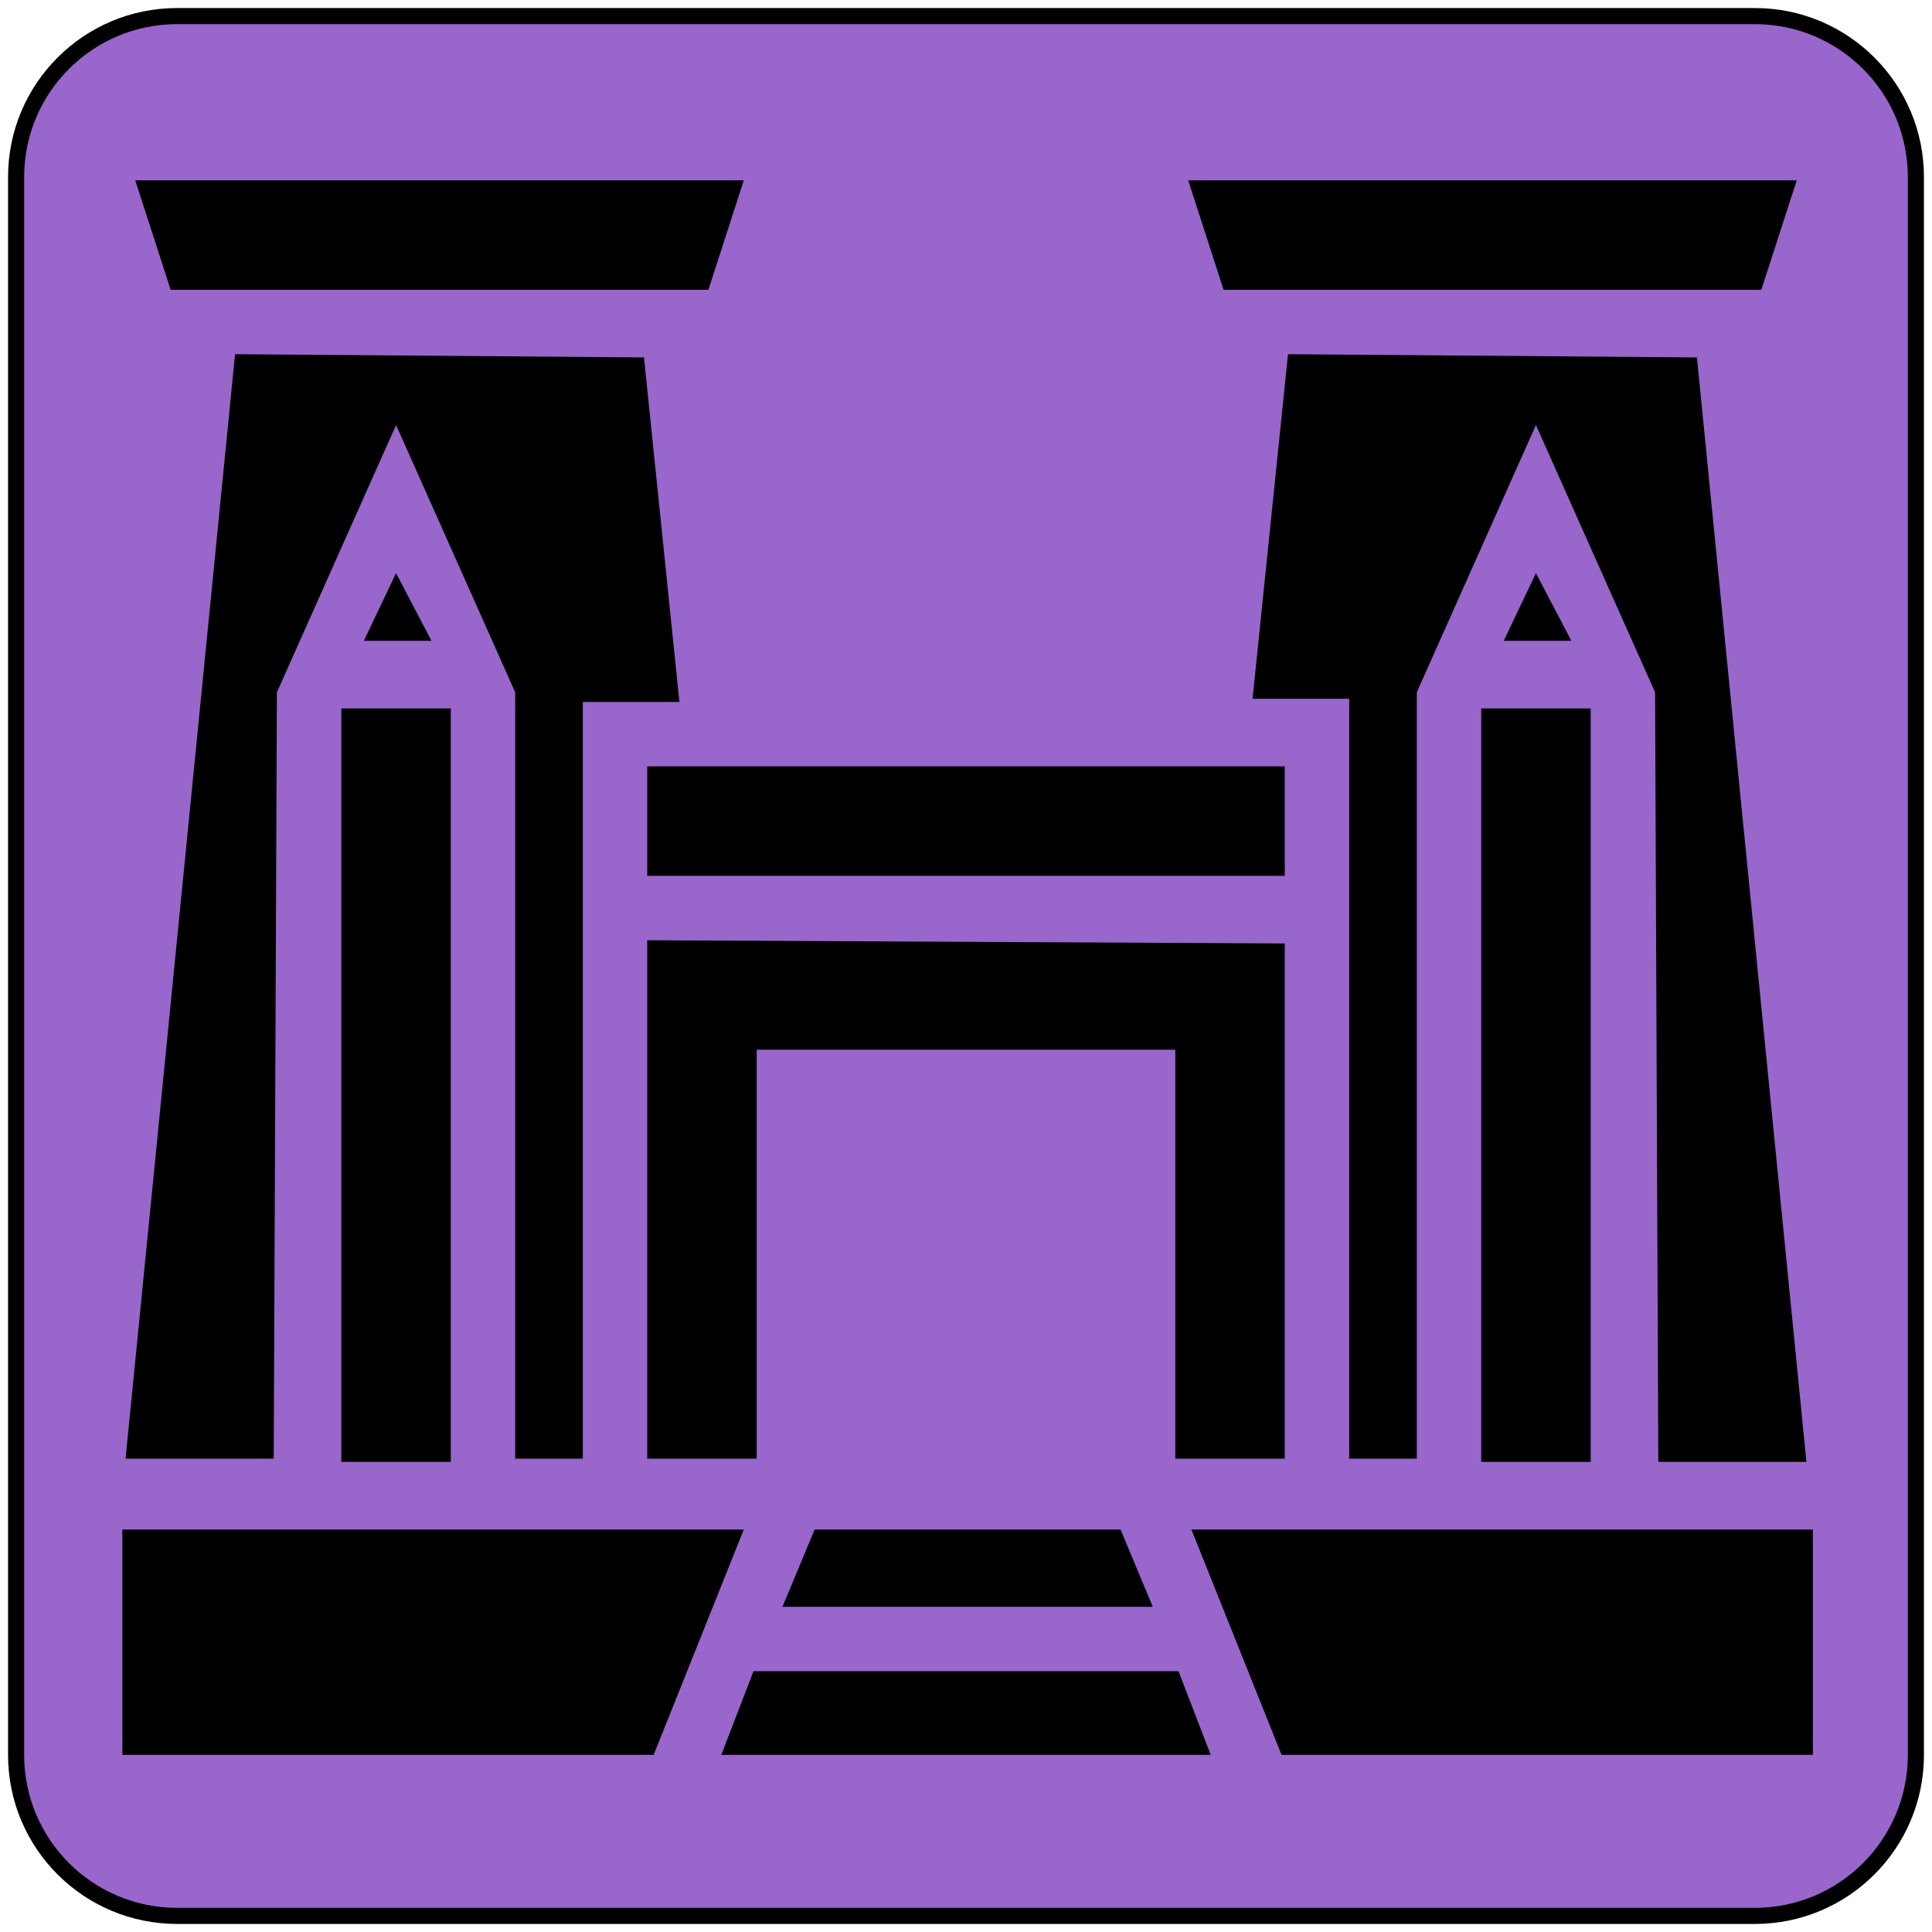
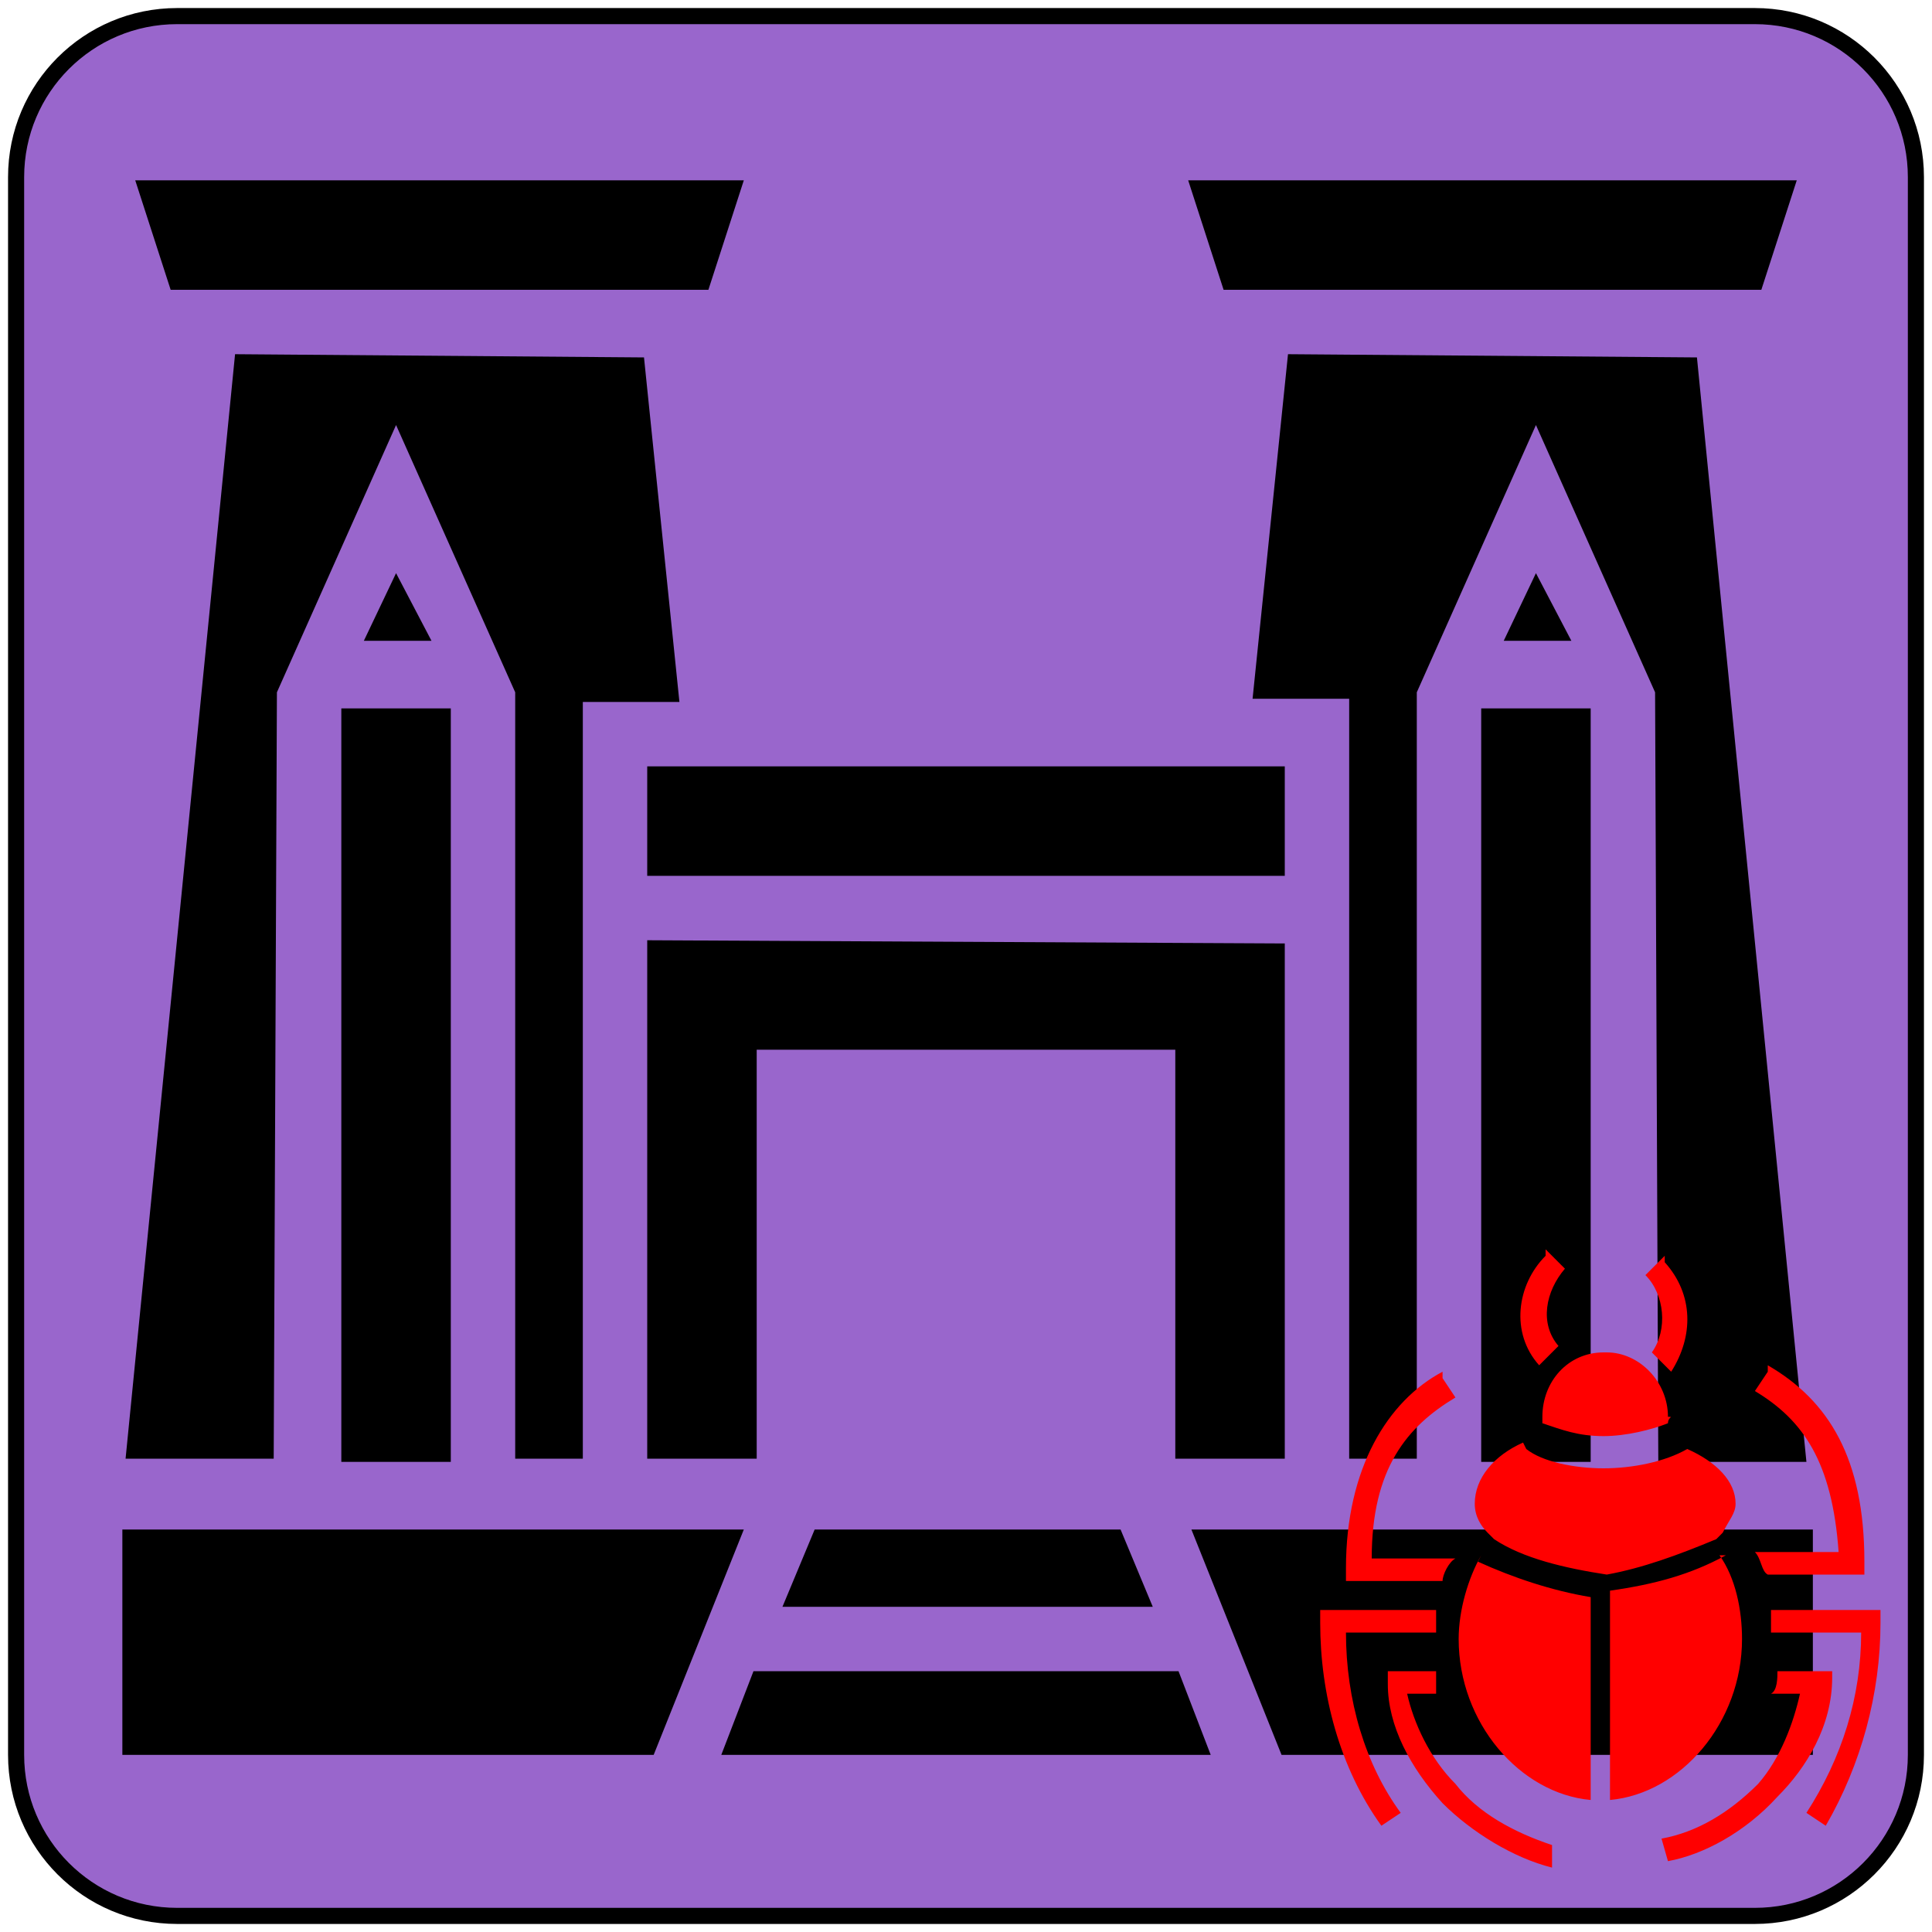
<svg xmlns="http://www.w3.org/2000/svg" height="60" width="60" viewbox="0 0 60 60">
  <rect x="0.5" y="0.5" width="59" height="59" rx="5" ry="5" style="fill:#9966cc;stroke:#000000;stroke-width:0.5px" />
  <path d="M 55.8,5.6 54.7,9.0 H 38.0 L 36.9,5.6 Z m -32.7,0 -1.1,3.4 H 5.3 L 4.2,5.6 Z m 29.6,5.5 3.4,34.3 H 51.5 L 51.4,21.5 47.7,13.2 44.0,21.5 44.0,45.3 H 41.9 V 21.7 h -3.0 l 1.1,-10.7 z m -32.7,0 1.1,10.7 h -3.0 V 45.3 H 16.0 L 16.0,21.5 12.3,13.2 8.6,21.5 8.5,45.3 H 3.9 L 7.3,11.0 Z m 27.7,6.7 1.1,2.1 H 46.7 Z m -35.4,0 1.1,2.1 h -2.1 z m 37.1,4.2 v 23.4 h -3.4 v -23.4 z m -35.4,0 v 23.4 h -3.4 v -23.4 z m 25.9,1.8 v 3.4 H 20.1 v -3.4 z m 0,5.5 V 45.3 H 36.5 v -12.7 H 23.5 v 12.7 H 20.1 V 29.2 Z m 16.4,18.2 v 7.0 H 39.8 l -2.8,-7.0 z m -21.5,0 1.0,2.4 H 24.3 l 1.0,-2.4 z m -11.7,0 -2.8,7.0 H 3.8 v -7.0 z m 13.5,4.4 1.0,2.6 H 22.4 l 1.0,-2.6 z" style="fill:#000000;stroke:none" />
+   <path d="m 48.0,39.0 c -0.9,0.9 -1.1,2.4 -0.2,3.4 0.2,-0.2 0.4,-0.4 0.6,-0.6 -0.6,-0.7 -0.4,-1.7 0.2,-2.4 l -0.6,-0.6 z m 3.7,0 -0.6,0.6 c 0.6,0.6 0.7,1.7 0.2,2.4 0.2,0.2 0.4,0.4 0.6,0.6 0.7,-1.1 0.7,-2.4 -0.2,-3.4 z m -1.9,3.0 c -1.1,0 -1.9,0.9 -1.9,2.0 0.0,0.0 0.0,0.0 0.0,0.2 v 0 c 0.6,0.2 1.1,0.4 1.9,0.4 0.7,0 1.5,-0.2 2.0,-0.4 v 0 c 0,-0.2 0.2,-0.2 0,-0.2 0,-1.1 -0.9,-2.0 -1.9,-2.0 z m -5.0,0.6 c -1.7,0.9 -3.0,3.0 -3.0,6.1 v 0.4 h 3.0 c 0,-0.2 0.2,-0.6 0.4,-0.7 h -2.6 c 0,-2.8 1.1,-4.1 2.6,-5.0 l -0.4,-0.6 z m 10.1,0 -0.4,0.6 c 1.5,0.9 2.4,2.2 2.6,5.0 h -2.6 c 0.2,0.2 0.2,0.6 0.4,0.7 h 3.0 v -0.4 c 0,-3.2 -1.1,-5.0 -3.0,-6.1 z m -7.6,2.2 c -0.9,0.4 -1.5,1.1 -1.5,1.9 0,0.4 0.2,0.7 0.4,0.9 l 0.2,0.2 c 0.9,0.6 2.2,0.9 3.5,1.1 1.1,-0.2 2.2,-0.6 3.4,-1.1 l 0.2,-0.2 c 0.2,-0.4 0.4,-0.6 0.4,-0.9 0,-0.7 -0.6,-1.3 -1.5,-1.7 -0.7,0.4 -1.7,0.6 -2.6,0.6 -0.9,0 -1.9,-0.2 -2.4,-0.6 z m 6.3,3.5 c -1.1,0.6 -2.2,0.9 -3.6,1.1 v 6.5 c 2.2,-0.2 4.1,-2.4 4.1,-5.0 0.0,-0.9 -0.2,-1.9 -0.7,-2.6 z m -7.6,0 c -0.4,0.7 -0.7,1.7 -0.7,2.6 0,2.6 1.9,4.8 4.1,5.0 V 49.6 C 48.2,49.4 47.0,49.0 45.9,48.5 Z m -5.0,1.7 v 0.4 c 0,2.2 0.6,4.5 1.9,6.3 l 0.6,-0.4 c -1.1,-1.5 -1.7,-3.5 -1.7,-5.6 h 2.8 c 0,-0.2 0,-0.6 0,-0.7 h -3.7 z m 14.0,0.0 c 0.0,0.2 0,0.6 0,0.7 h 2.8 c 0,2.0 -0.6,3.9 -1.7,5.6 l 0.6,0.4 C 57.8,54.8 58.4,52.6 58.4,50.4 v -0.4 h -3.7 z m -11.9,1.9 v 0.4 c 0,1.3 0.7,2.6 1.7,3.7 0.9,0.9 2.2,1.7 3.4,2.0 L 48.2,57.3 C 47.0,56.9 45.9,56.3 45.2,55.4 44.4,54.6 43.9,53.5 43.7,52.6 h 0.9 c 0.0,-0.2 0,-0.6 0.0,-0.7 z m 12.1,0 c 0.0,0.2 0,0.6 -0.2,0.7 h 0.9 c -0.2,0.9 -0.6,2.0 -1.3,2.8 -0.9,0.9 -1.9,1.5 -3.0,1.7 l 0.2,0.7 c 1.1,-0.2 2.4,-0.9 3.4,-2.0 0.9,-0.9 1.7,-2.2 1.7,-3.7 v -0.2 z" style="fill:#ff0000;stoke:none" />
</svg>
